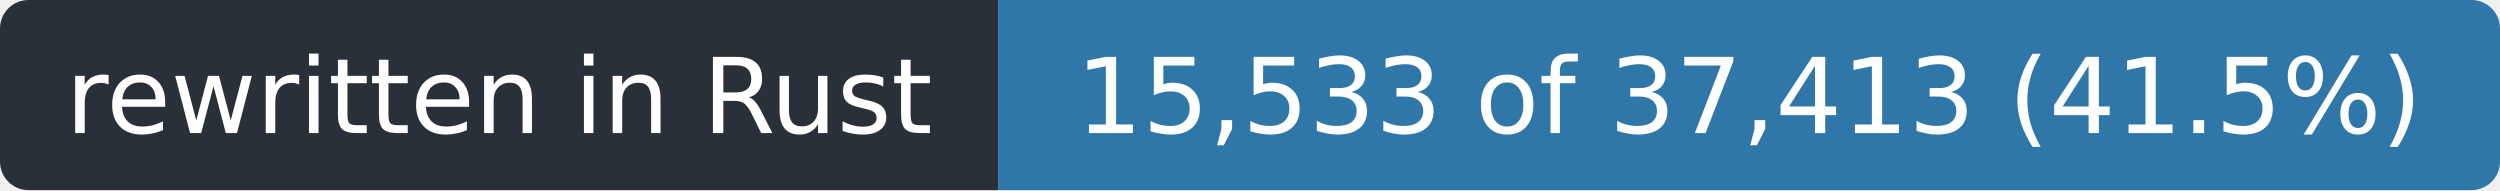
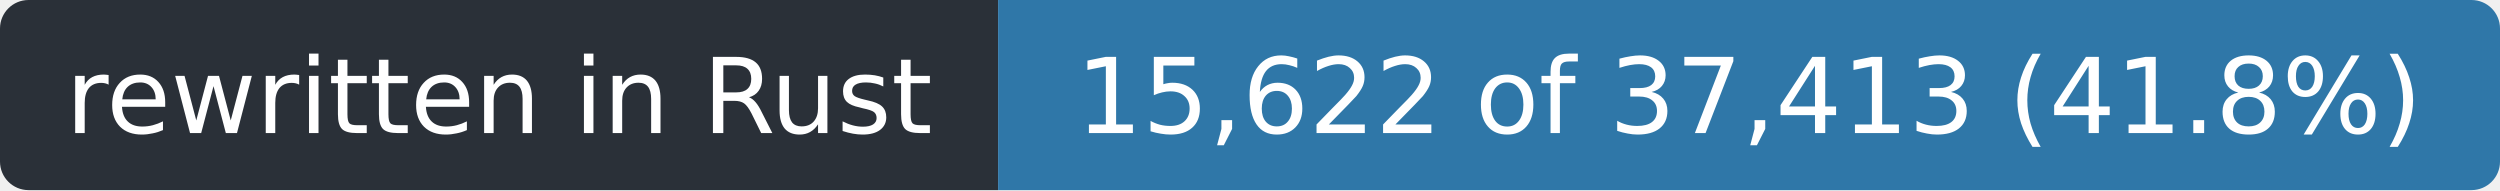
- <svg xmlns="http://www.w3.org/2000/svg" width="263" height="20" role="img" aria-label="rewritten in Rust: 15,533 of 37,413 (41.5%)">
+ <svg xmlns="http://www.w3.org/2000/svg" width="263" height="20" role="img" aria-label="rewritten in Rust: 15,622 of 37,413 (41.8%)">
  <clipPath id="r">
    <rect width="263" height="20" rx="3" />
  </clipPath>
  <g clip-path="url(#r)">
    <rect width="105" height="20" fill="#2a3038" />
    <rect x="105" width="158" height="20" fill="#2f77a8" />
  </g>
  <g fill="#fff" font-family="Verdana,Geneva,DejaVu Sans,sans-serif" font-size="11" text-anchor="middle">
    <text x="52.5" y="14" textLength="93">rewritten in Rust</text>
-     <text x="184.0" y="14" textLength="146">15,533 of 37,413 (41.5%)</text>
+     <text x="184.0" y="14" textLength="146">15,622 of 37,413 (41.8%)</text>
  </g>
</svg>
